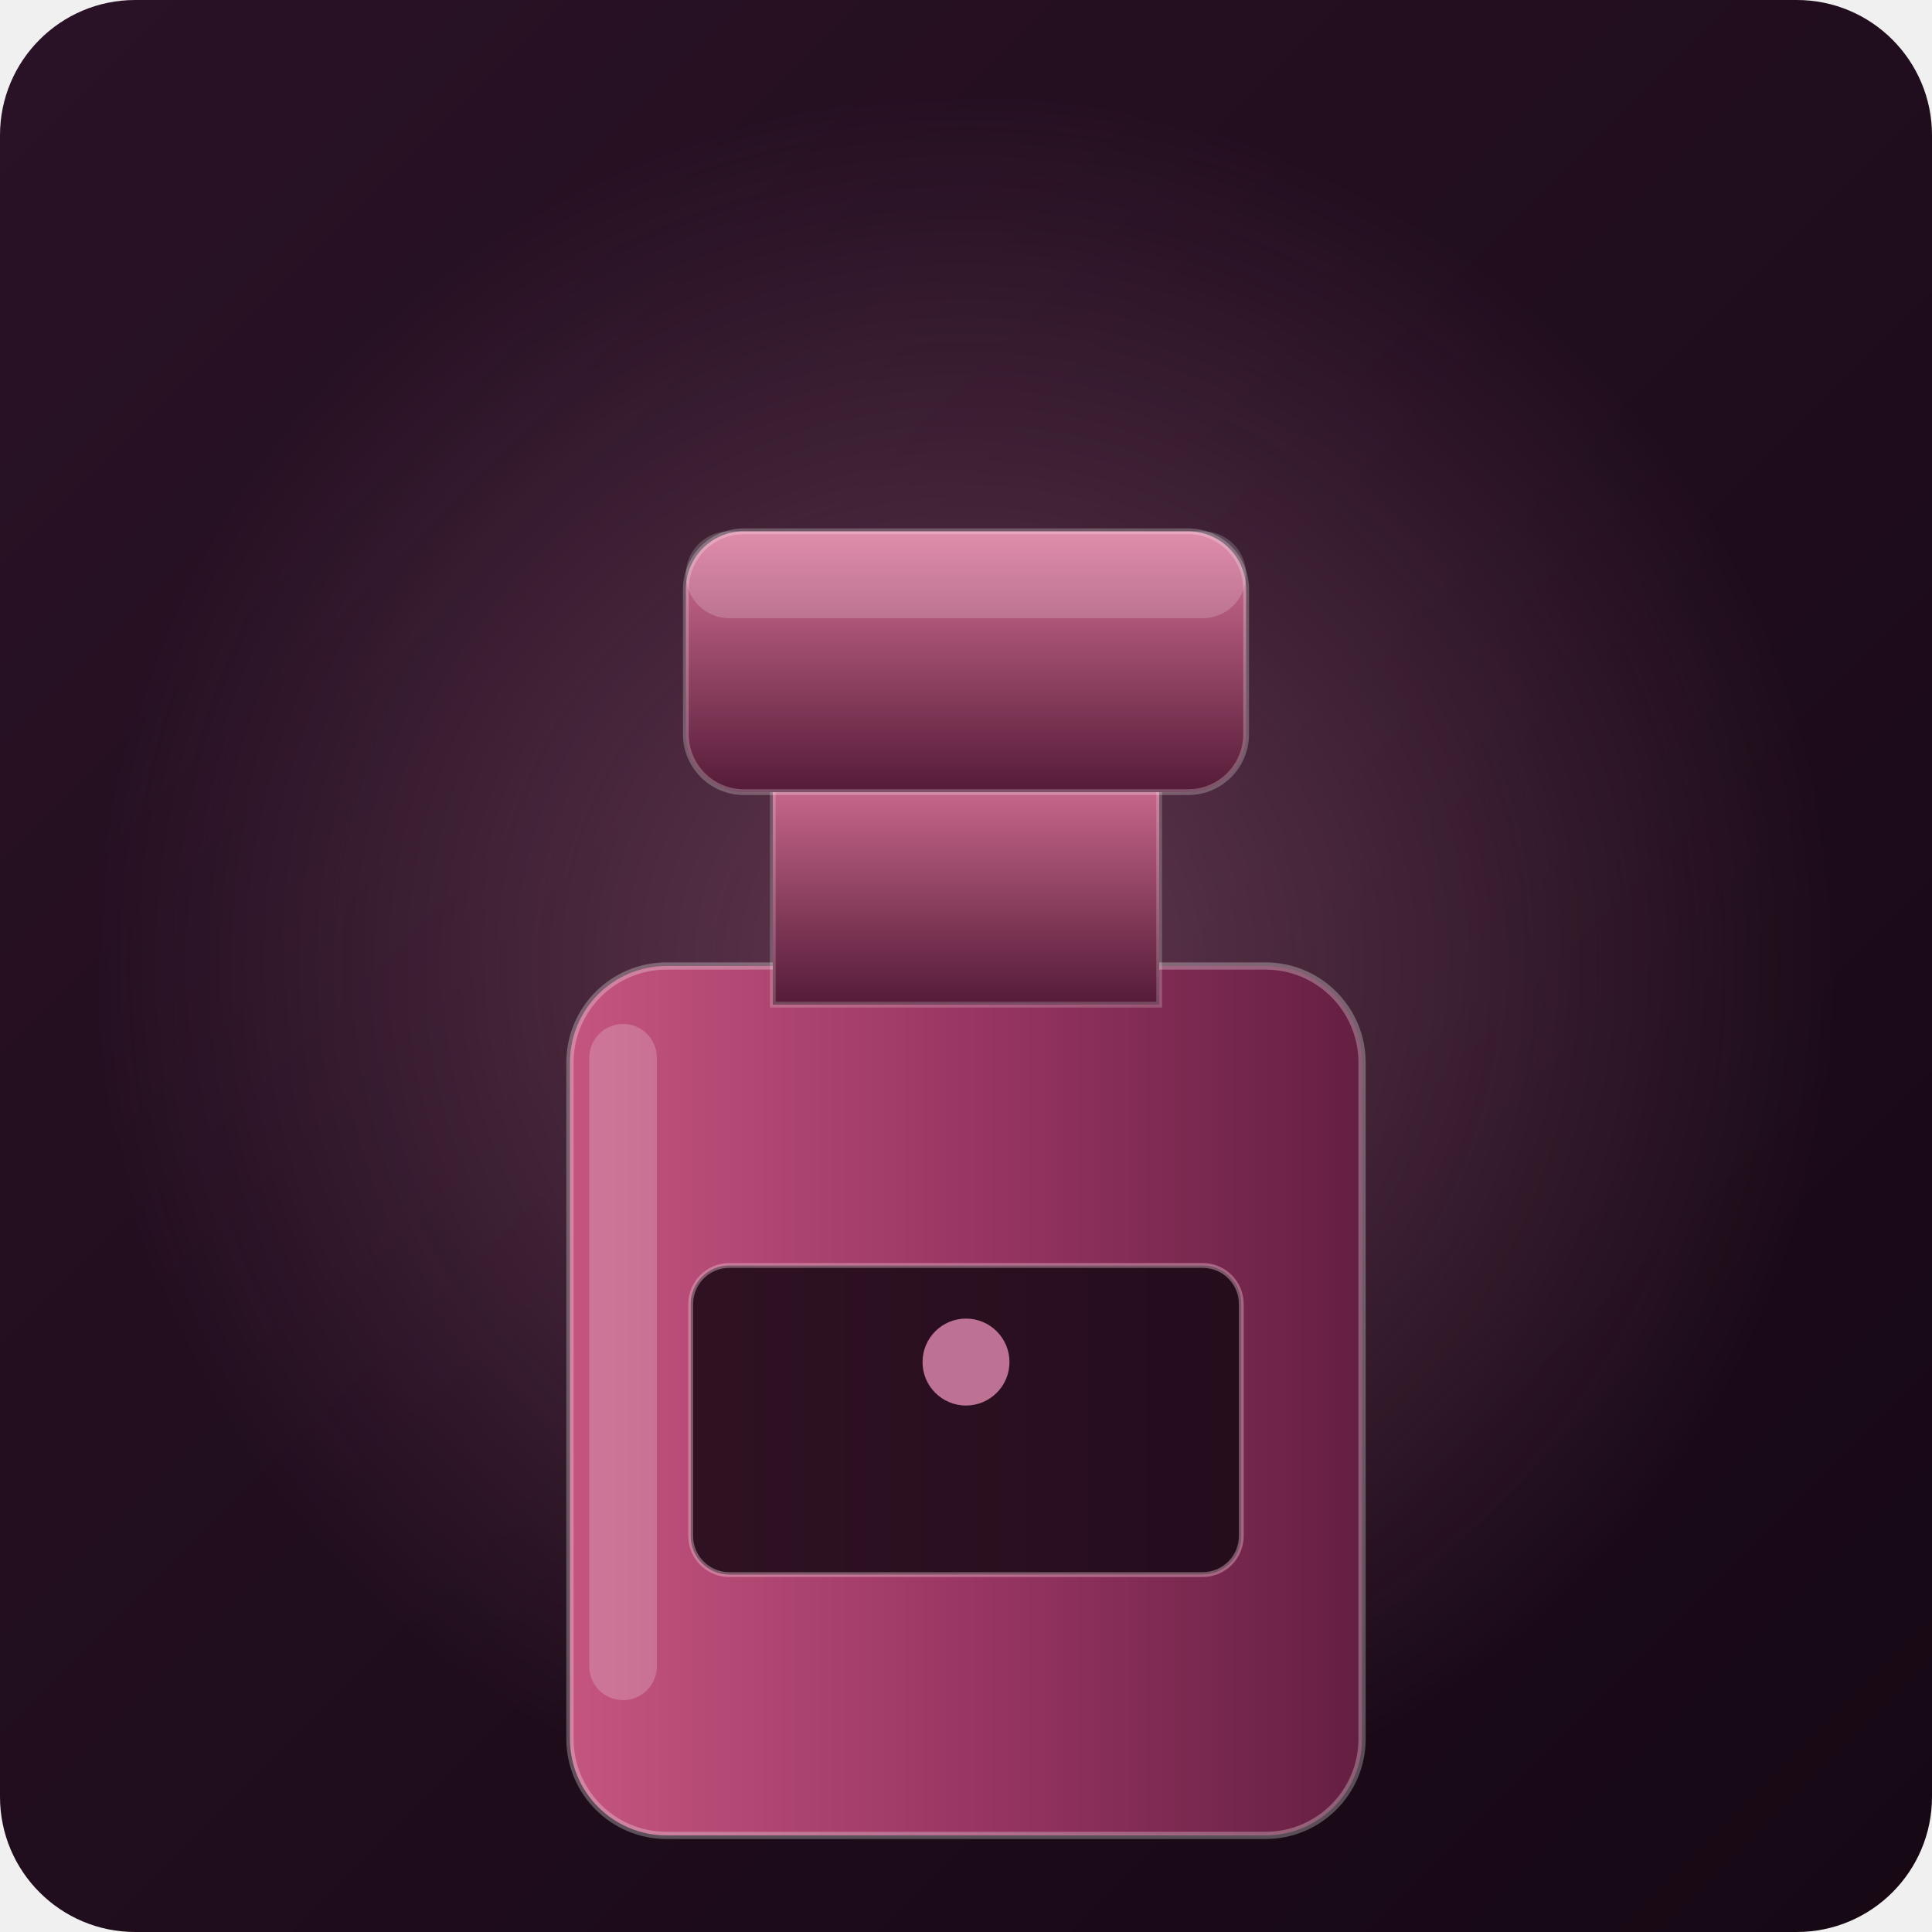
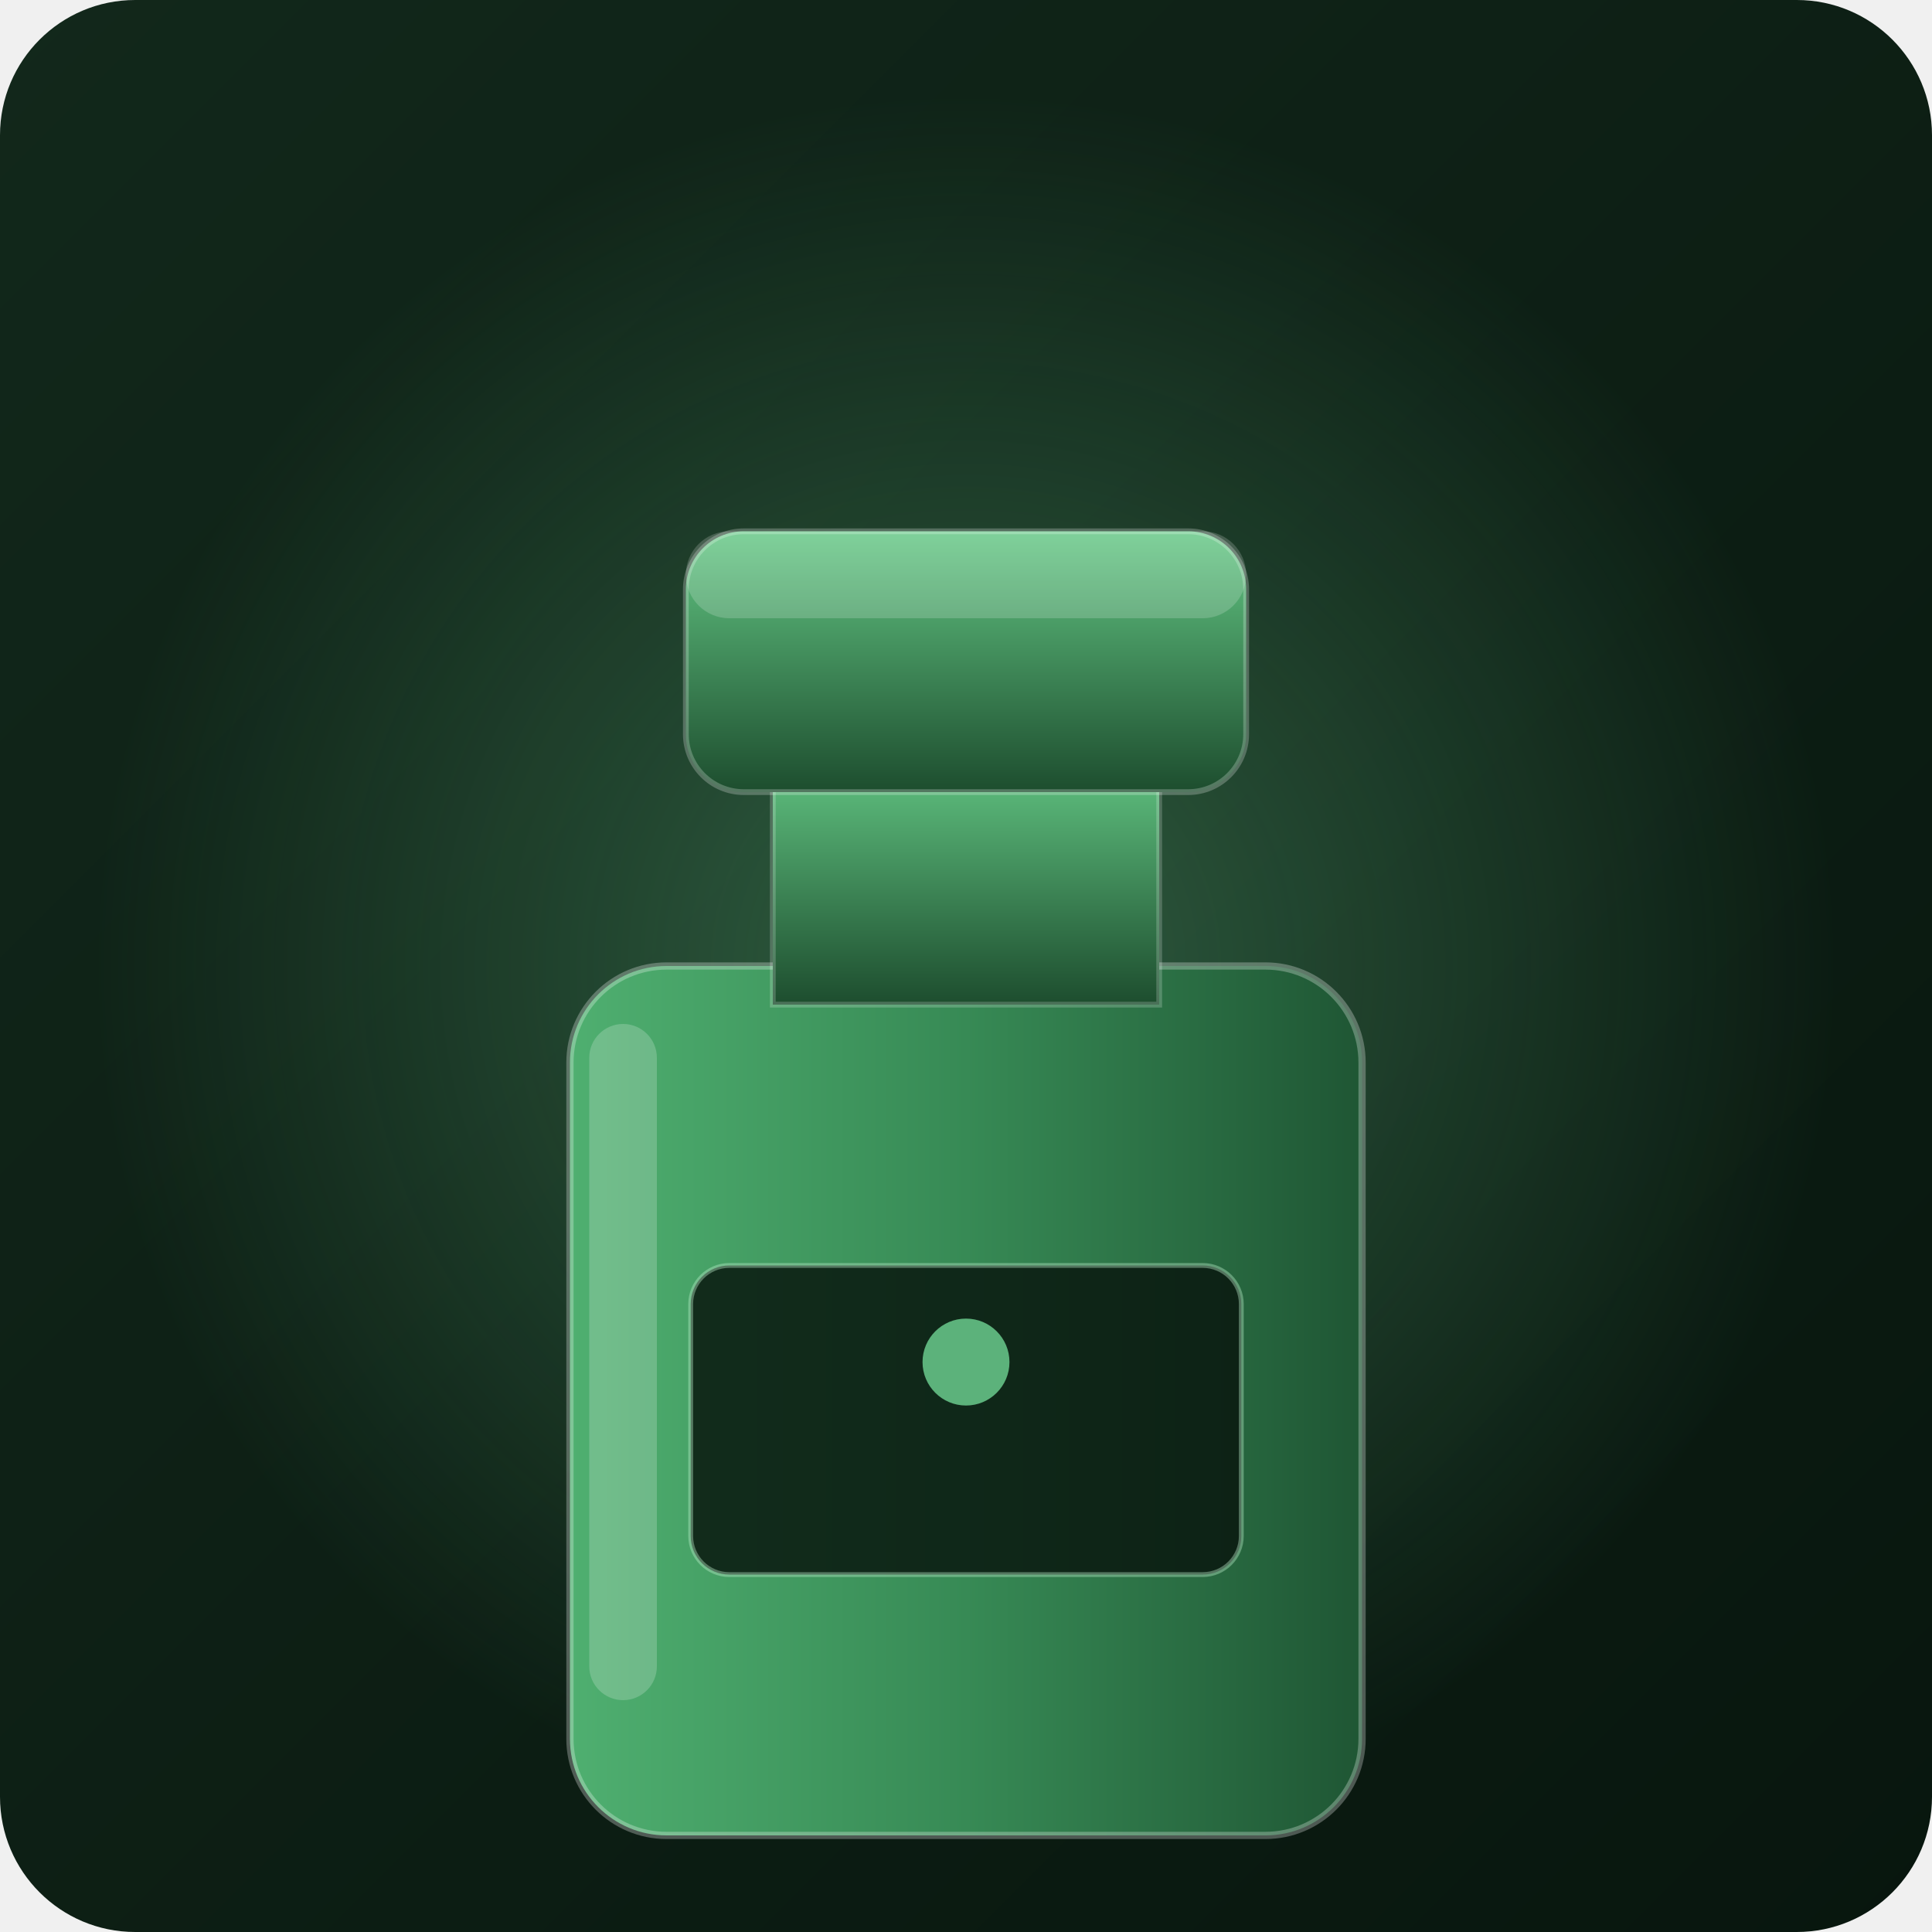
- <svg xmlns="http://www.w3.org/2000/svg" viewBox="0 0 400 400" role="img" aria-label="Velvet Logic">
+ <svg xmlns="http://www.w3.org/2000/svg" viewBox="0 0 400 400" role="img" aria-label="Vetiver">
  <defs>
    <linearGradient id="bg" x1="0" y1="0" x2="1" y2="1">
-       <stop offset="0" stop-color="#2a1226" />
-       <stop offset="1" stop-color="#160814" />
+       <stop offset="0" stop-color="#12281b" />
+       <stop offset="1" stop-color="#08160e" />
    </linearGradient>
    <linearGradient id="bottle" x1="0" y1="0" x2="1" y2="0">
-       <stop offset="0" stop-color="#c45580" />
-       <stop offset="0.5" stop-color="#9a3663" />
-       <stop offset="1" stop-color="#641f41" />
+       <stop offset="0" stop-color="#4faf70" />
+       <stop offset="0.5" stop-color="#378a55" />
+       <stop offset="1" stop-color="#1f5634" />
    </linearGradient>
    <linearGradient id="cap" x1="0" y1="0" x2="0" y2="1">
-       <stop offset="0" stop-color="#d97399" />
-       <stop offset="1" stop-color="#541b37" />
+       <stop offset="0" stop-color="#63c784" />
+       <stop offset="1" stop-color="#1d4d2e" />
    </linearGradient>
    <radialGradient id="glow" cx="0.5" cy="0.5" r="0.5">
-       <stop offset="0" stop-color="#e28bb0" stop-opacity="0.35" />
-       <stop offset="1" stop-color="#e28bb0" stop-opacity="0" />
+       <stop offset="0" stop-color="#6fd493" stop-opacity="0.35" />
+       <stop offset="1" stop-color="#6fd493" stop-opacity="0" />
    </radialGradient>
  </defs>
  <rect width="400" height="400" rx="28" fill="url(#bg)" />
  <circle cx="200" cy="200" r="180" fill="url(#glow)" />
  <rect x="118" y="200" width="164" height="180" rx="20" fill="url(#bottle)" stroke="#ffffff" stroke-opacity="0.28" stroke-width="1.5" />
  <rect x="122" y="212" width="14" height="140" rx="7" fill="#ffffff" opacity="0.2" />
  <rect x="160" y="156" width="80" height="52" fill="url(#cap)" stroke="#ffffff" stroke-opacity="0.2" stroke-width="1.2" />
  <rect x="142" y="110" width="116" height="54" rx="12" fill="url(#cap)" stroke="#ffffff" stroke-opacity="0.24" stroke-width="1.2" />
  <rect x="142" y="110" width="116" height="18" rx="9" fill="#ffffff" opacity="0.18" />
-   <rect x="143" y="262" width="114" height="64" rx="8" fill="#160814" opacity="0.85" />
-   <rect x="143" y="262" width="114" height="64" rx="8" fill="none" stroke="#f3c4d6" stroke-opacity="0.4" stroke-width="1" />
-   <circle cx="200" cy="282" r="9" fill="#e28bb0" opacity="0.8" />
+   <rect x="143" y="262" width="114" height="64" rx="8" fill="#08160e" opacity="0.85" />
+   <rect x="143" y="262" width="114" height="64" rx="8" fill="none" stroke="#bcefcc" stroke-opacity="0.4" stroke-width="1" />
+   <circle cx="200" cy="282" r="9" fill="#6fd493" opacity="0.8" />
</svg>
